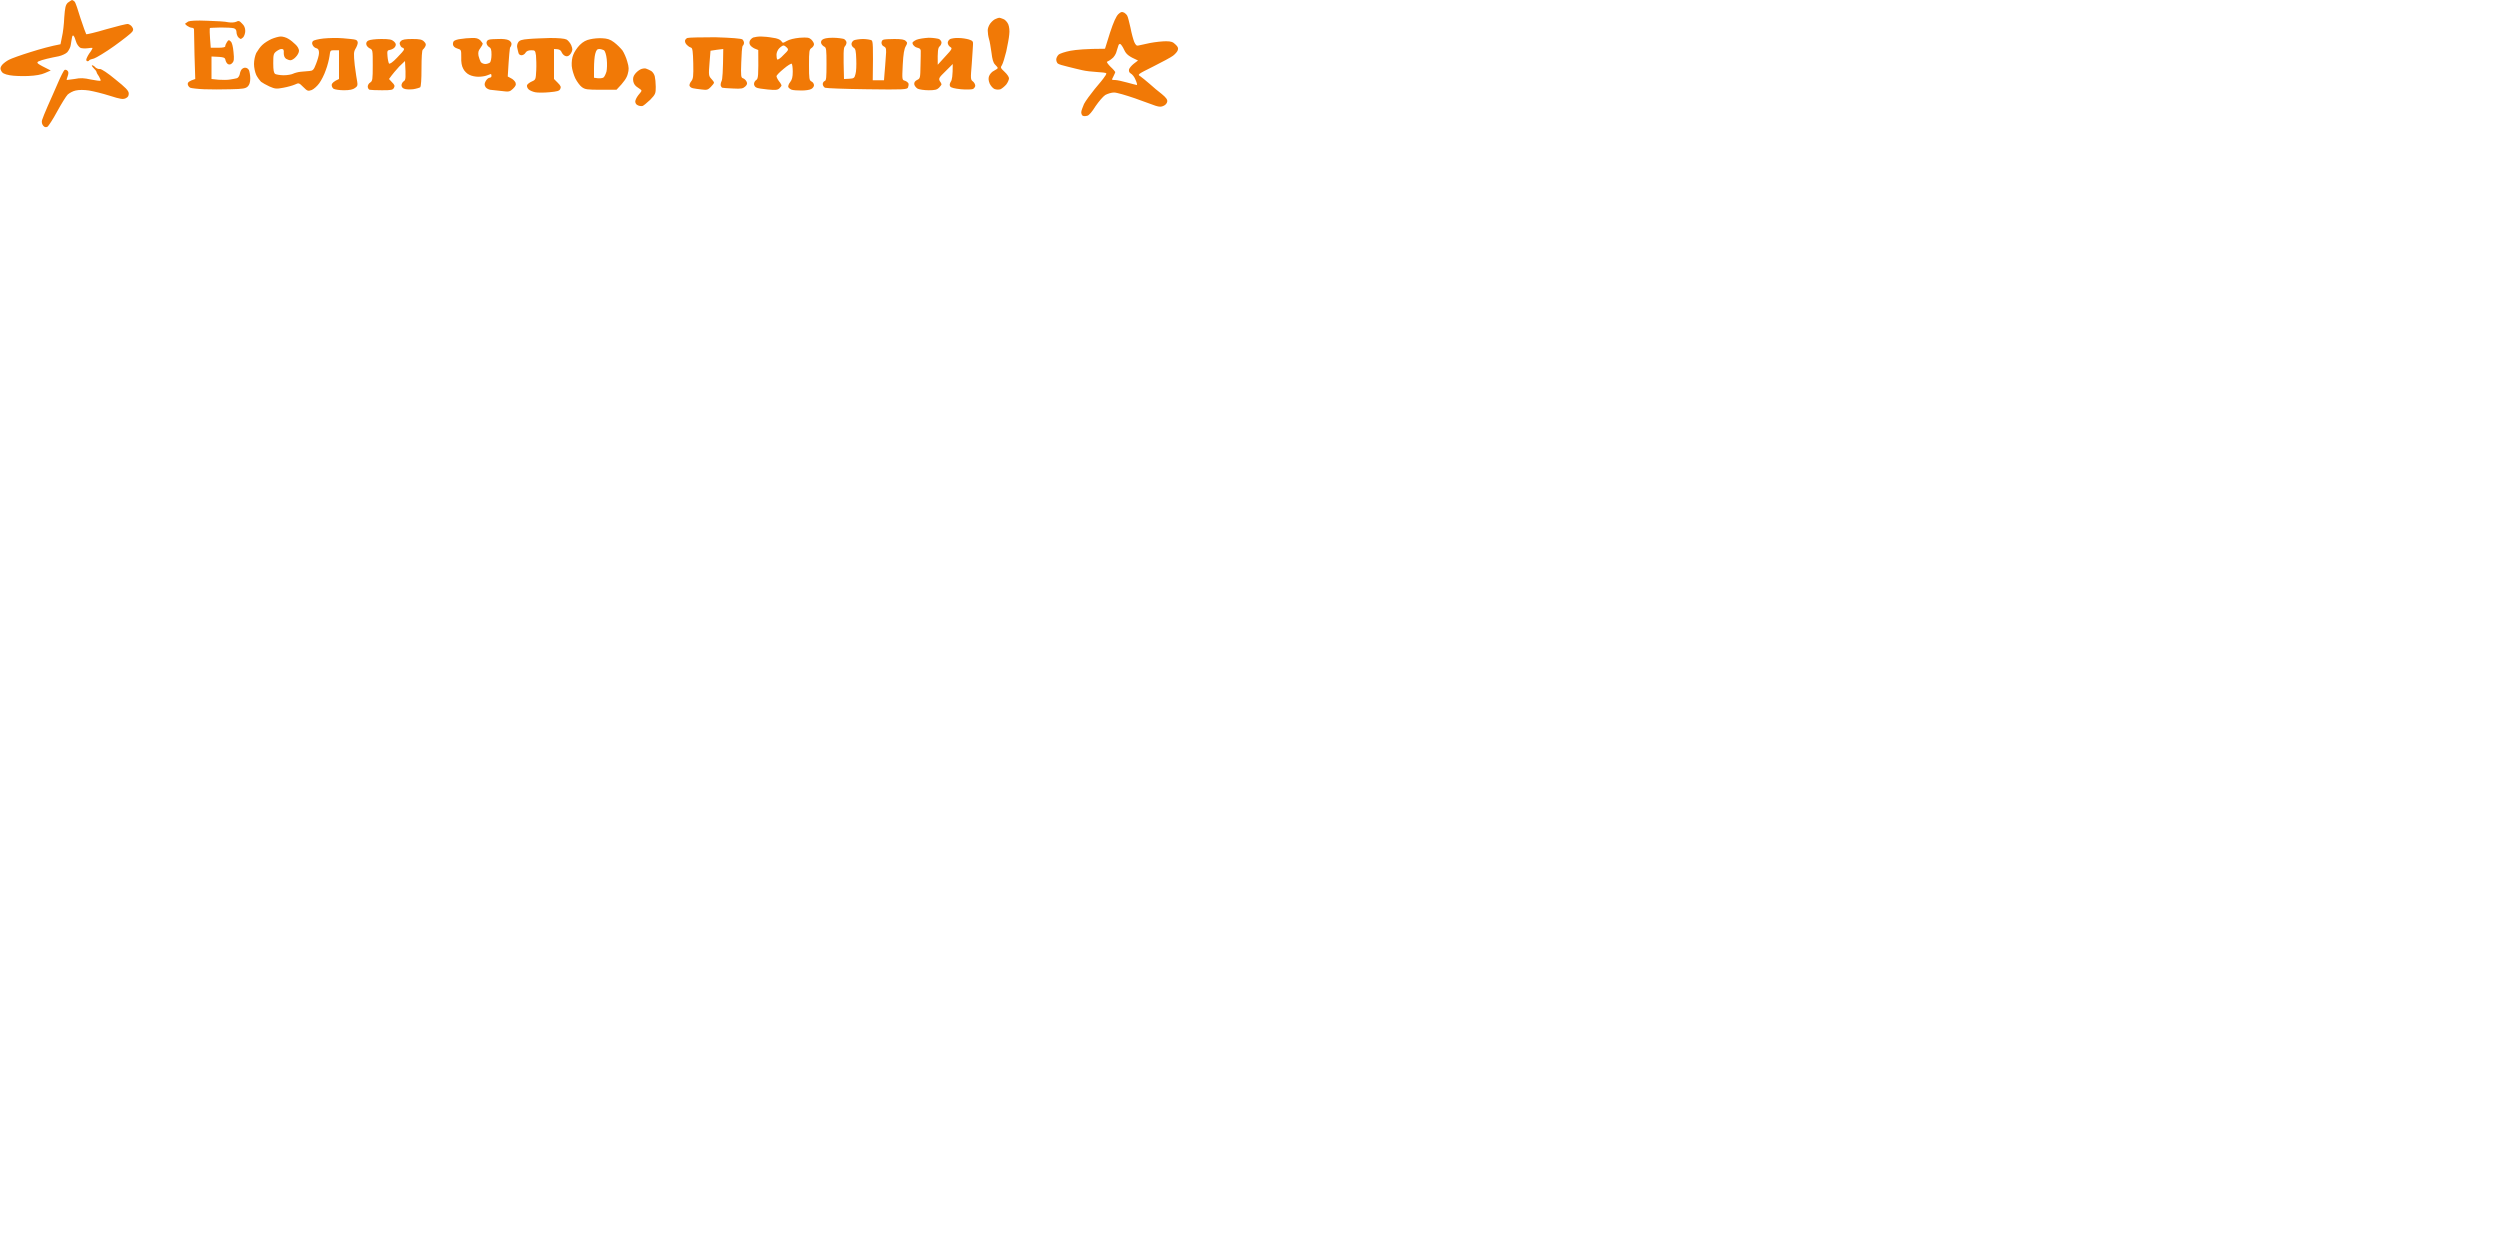
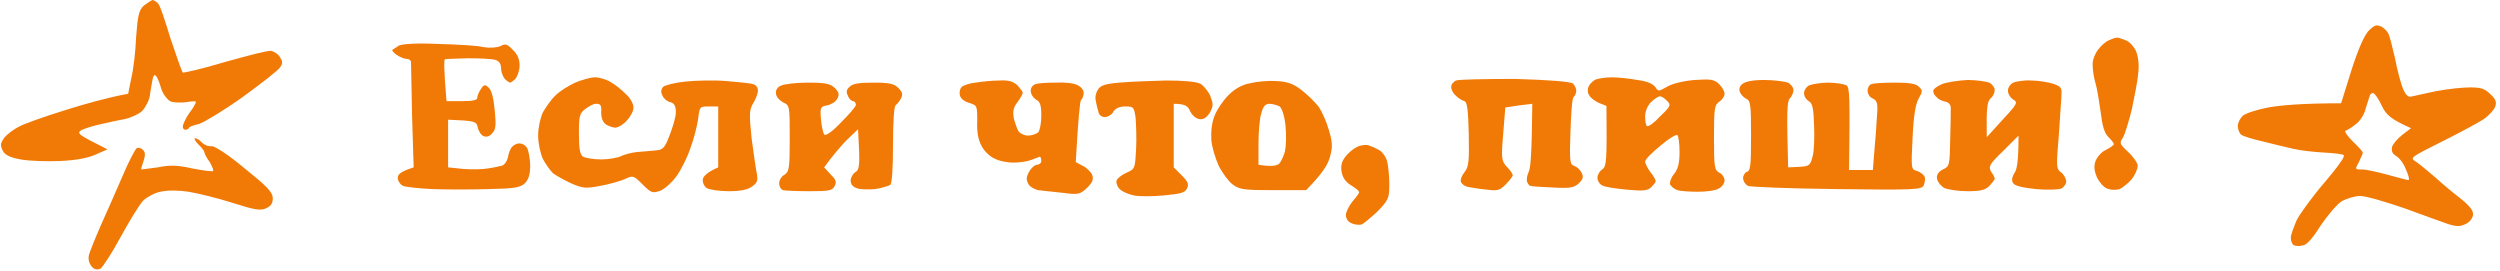
- <svg xmlns="http://www.w3.org/2000/svg" version="1.2" width="1000" height="500">
-   <path fill="#f17906" fill-rule="evenodd" d="M28.8 0c.2 0 .7.3 1 .6.4.3 1.4 3.4 2.4 6.7 1.1 3.3 2.1 6.1 2.3 6.4.1.1 3.7-.7 8-2 4.3-1.2 8.1-2.2 8.7-2.1.5.1 1.3.6 1.6 1.1.6.9.6 1.2.1 2-.4.6-3.6 3.1-7.2 5.7-3.5 2.5-7.2 4.7-8.1 5-.9.2-1.8.5-1.9.7-.1.3-.5.4-.7.4-.3 0-.5-.3-.5-.6s.5-1.5 1.2-2.5c.8-1 1.3-2 1.3-2.2 0-.1-.9-.1-1.9.1-1 .1-2.4.1-3-.2-.6-.4-1.4-1.4-1.7-2.5-.3-1-.7-2.1-1-2.3-.2-.3-.5 0-.6.7-.1.7-.4 2.1-.5 3-.1.9-.8 2.2-1.4 2.9-.6.6-2.1 1.3-3.4 1.6-1.2.2-3.4.7-4.7 1-1.4.3-2.9.8-3.5 1.1-.8.6-.6.8 5 3.6l-2.3 1q-2.2 1-6.7 1.2c-2.5.1-5.8 0-7.4-.3-2.2-.4-3-.9-3.4-1.7-.5-1-.4-1.4.3-2.4.6-.7 1.8-1.6 2.8-2.1.9-.5 4.8-1.9 8.7-3.1 3.8-1.2 8.1-2.4 11.9-3.1l.6-3c.4-1.6.8-5.1.9-7.7.3-4 .5-5 1.4-5.9.7-.5 1.4-1 1.7-1.1zm420.8 5c.5.3 1.1.9 1.3 1.3.3.5.8 2.7 1.3 4.8.4 2.2 1.1 4.7 1.5 5.7.6 1.3 1 1.6 1.7 1.4.5-.1 2.6-.6 4.6-1 2.1-.4 4.9-.7 6.4-.7 2.1 0 2.8.3 3.8 1.3 1 .9 1.2 1.5.9 2.3-.2.6-1 1.5-1.9 2.2-.8.6-4.3 2.5-7.9 4.3-6.2 3.1-6.4 3.2-5.2 3.9.6.4 2.3 1.8 3.7 3 1.4 1.3 3.6 3.1 4.9 4.1 1.7 1.4 2.3 2.2 2.2 3-.1.7-.7 1.4-1.4 1.7-1 .5-1.7.5-3.3 0-1.1-.4-4.8-1.7-8.3-3-3.5-1.2-7.2-2.3-8.3-2.3-1 0-2.6.5-3.5 1-.9.6-2.6 2.6-3.9 4.5-1.3 2.1-2.6 3.7-3.3 3.8-.7.2-1.4.2-1.8 0-.3-.1-.6-.8-.6-1.4 0-.6.6-2.1 1.1-3.3.6-1.2 2.6-3.9 4.3-6 1.8-2.1 3.6-4.3 4-5 .5-.6.7-1.2.6-1.3-.1-.2-1.9-.4-3.8-.5-1.8-.1-4.5-.4-5.7-.7-1.3-.3-3.9-.9-5.8-1.4-1.8-.4-3.8-1-4.1-1.3-.4-.4-.6-1.1-.6-1.6 0-.6.4-1.4.9-1.9s2.7-1.2 4.8-1.6c2.2-.4 6.2-.8 13.8-.8l2-6.4c1.4-4.3 2.5-6.7 3.4-7.5.9-.8 1.3-1 2.1-.6zm-3 15.7c-.3 1-1.1 2.3-1.9 2.8-.7.6-1.6 1.1-1.9 1.2-.2.1.4 1 1.4 2 1.1 1 1.9 2 1.9 2.1 0 .3-.4 1-.8 1.9-.7 1.3-.7 1.3.7 1.3.8 0 3 .5 4.8 1 1.9.5 3.7 1 3.9 1 .3 0 0-1-.5-2.1-.4-1.1-1.3-2.2-1.9-2.5-.6-.4-.8-.8-.7-1.6.1-.5 1-1.6 1.9-2.3l1.7-1.3c-3.8-1.7-4.7-2.5-5.5-4.2-.6-1.3-1.3-2.3-1.6-2.4-.2-.1-.6.1-.7.5-.1.4-.5 1.5-.8 2.5zM399.7 7.1c.2 0 .9.2 1.6.5.7.2 1.6 1.2 2 2.1.4 1 .6 2.6.4 4.1-.1 1.4-.7 4.4-1.2 6.8-.6 2.4-1.3 4.7-1.7 5.4-.7 1-.6 1.2 1 2.7 1 .9 1.8 2.1 1.8 2.6 0 .6-.5 1.7-1.1 2.5-.7.8-1.7 1.6-2.3 1.9-.7.2-1.6.2-2.4-.1-.7-.3-1.5-1.3-1.9-2.1-.5-1.2-.6-2.1-.3-3 .3-.8 1.1-1.8 2-2.2.8-.4 1.5-.9 1.5-1.1 0-.2-.5-.8-1.1-1.4-.7-.7-1.1-2.1-1.4-4.7-.3-2.1-.7-4.6-1-5.5-.3-1-.5-2.4-.5-3.3-.1-.8.4-2.1 1-2.9.6-.8 1.5-1.6 2.1-1.8.6-.3 1.3-.5 1.5-.5zM82.8 8.3c3.6.1 7.4.3 8.5.6 1.2.2 2.5.1 3.2-.2.9-.5 1.3-.4 2.3.7.9.8 1.3 1.8 1.3 3 0 .9-.4 2-.8 2.5-.4.4-.9.7-1 .7-.1 0-.6-.3-1-.7-.4-.5-.7-1.4-.7-2 0-.9-.4-1.4-1.1-1.6-.7-.2-3-.3-5.2-.3-2.3.1-4.2.1-4.3.2-.2.1-.2 1.9.3 7.9h2.9c2 0 2.9-.2 2.9-.6 0-.4.3-1.1.7-1.7.6-.9.8-.9 1.5-.2.5.4.9 2 1.1 4.2.3 2.9.2 3.7-.5 4.4-.5.6-1.1.7-1.6.5-.5-.2-.9-.9-1.1-1.6-.2-1.2-.5-1.3-5.6-1.5v9l2.9.3c1.5.1 3.6.1 4.6-.1.9-.1 2.1-.4 2.6-.5.5-.1 1-.8 1.2-1.6.1-.8.5-1.7.8-2 .4-.4 1-.7 1.5-.6.5 0 1.1.4 1.4 1 .2.5.5 2 .5 3.2 0 1.6-.3 2.6-1 3.3-.9.8-1.8 1-6.9 1.1-3.2.1-8 .1-10.5 0s-5.1-.4-5.6-.6c-.6-.3-1-1-1-1.5 0-.7.5-1.2 3-2l-.3-9.7c-.1-5.2-.2-9.9-.2-10.2 0-.3-.4-.6-.9-.6s-1.3-.4-1.9-.8c-.5-.4-.9-.8-.7-.9.1-.1.7-.4 1.2-.8.7-.3 3.2-.5 7.5-.3zm29.5 6.3c.9 0 2.2.4 3 .9.9.5 2.1 1.5 2.9 2.3.8.7 1.4 1.8 1.4 2.5s-.6 1.8-1.3 2.5c-.6.7-1.6 1.3-2.1 1.3s-1.3-.3-1.8-.6q-.9-.7-.9-2.3c.1-1.2-.1-1.6-.8-1.6-.5-.1-1.4.4-2.1.9-1.2.9-1.3 1.3-1.3 4.8 0 2.8.2 3.9.8 4.3.4.2 1.9.5 3.4.5 1.4 0 3.1-.3 3.7-.6.6-.3 2-.7 3.1-.8 1.1-.1 2.7-.2 3.5-.3 1.3-.1 1.7-.4 2.6-2.8.6-1.5 1.2-3.5 1.2-4.4 0-1.2-.3-1.7-1-1.9-.6-.1-1.3-.7-1.5-1.2-.4-.7-.3-1.2.1-1.7.3-.3 2.2-.8 4.2-1 1.9-.2 5.4-.3 7.7-.1 2.3.2 4.6.4 5.1.6.5.1.9.6.9 1.2 0 .5-.4 1.6-.9 2.4-.7 1.2-.8 1.9-.3 6.6.4 2.9.8 5.9 1 6.7.2 1.3.1 1.7-.9 2.4-.8.6-2.1.9-4.4.9-1.8 0-3.7-.3-4.2-.6-.5-.4-.8-1.1-.7-1.7.1-.5.8-1.3 2.9-2.2V20.1h-1.8c-1.7 0-1.7 0-2 2.4-.2 1.3-.8 3.8-1.5 5.6-.6 1.8-1.8 4.1-2.6 5.2-.8 1.1-2.1 2.3-3 2.7-1.5.5-1.7.5-3.4-1.2s-1.8-1.7-3.3-1c-.9.4-3 1-4.7 1.3-2.7.5-3.2.5-5.5-.5-1.3-.6-2.9-1.5-3.4-1.9-.5-.5-1.4-1.7-1.9-2.7-.5-1.1-.9-3-.9-4.4 0-1.5.4-3.3.9-4.4.6-1 1.6-2.5 2.4-3.2.8-.8 2.4-1.8 3.7-2.4 1.2-.5 2.9-1 3.7-1zm173.8.3c6.5.2 10.5.5 10.9.9.3.3.6.9.6 1.3s-.2 1-.5 1.2c-.3.3-.5 3.3-.6 6.7-.2 5.4-.1 6.1.7 6.3.5.2 1.1.7 1.4 1.3.4.8.3 1.2-.5 2-.9.8-1.5 1-4.9.8-2.1-.1-4-.2-4.2-.3-.3 0-.5-.4-.7-.8-.1-.4 0-1.2.3-1.8.4-.7.6-3.7.7-12.9l-2.5.3c-1.3.2-2.5.4-2.6.4 0 0-.2 2.3-.4 5-.4 4.7-.3 5.1.7 6.2.6.6 1.1 1.3 1.1 1.6 0 .2-.6 1-1.3 1.7-1.1 1.1-1.5 1.3-3.6 1-1.3-.1-2.9-.4-3.5-.5-.6-.1-1.2-.5-1.4-1-.1-.4.2-1.2.7-1.8.8-1 .9-2 .8-7.2-.1-4.6-.3-6-.8-6.2-.4-.1-1.1-.5-1.6-1-.5-.4-.9-1.1-.9-1.6-.1-.4.3-1 .9-1.3.5-.2 5.4-.3 11.2-.3zm18.2-.3c1.1 0 3.3.2 4.8.5 1.8.2 2.9.7 3.4 1.3.6.9.6.9 2.2 0 1-.6 3-1.1 5.2-1.3 3.1-.2 3.7-.1 4.6.7.6.6 1.1 1.4 1.1 1.9s-.5 1.2-1 1.5c-.9.6-1 1.2-1 6.8s.1 6.1 1 6.6c.5.2 1 .9 1 1.5 0 .5-.5 1.2-1.1 1.5-.7.4-2.4.6-3.9.6s-3.3-.1-3.9-.3c-.6-.2-1.2-.7-1.4-1.1-.1-.4.2-1.3.8-2 .7-.9 1-2 1-4.1 0-1.6-.2-3-.4-3.2-.2-.2-1.7.7-3.2 2-1.6 1.3-2.9 2.6-2.9 3 0 .3.4 1.2 1 2 .6.7 1 1.5 1 1.7 0 .2-.4.7-.9 1.2-.7.6-1.5.7-4.6.4-2.1-.2-4.2-.5-4.6-.8-.5-.2-.9-.9-.9-1.4 0-.6.4-1.3.9-1.6.8-.6.9-1.4.8-12l-1.5-.6c-.8-.4-1.6-1-1.8-1.5-.3-.4-.3-1.2 0-1.7.2-.4.8-1 1.3-1.2.6-.2 1.9-.4 3-.4zm6.3 7.3c0 .8.1 1.6.3 1.9.3.2 1.4-.6 2.5-1.8 2.1-2 2.1-2.2 1.3-3-.5-.5-1.1-.9-1.4-.8-.2 0-1 .5-1.6 1.1-.6.6-1.1 1.7-1.1 2.6zm-121.9-6.7c1.8-.1 2.6.2 3.4.9.5.6 1 1.2 1 1.4 0 .2-.4 1-1 1.8-.8 1-.9 1.7-.7 3 .2.8.6 2 .9 2.5.3.4 1.1.8 1.8.8s1.5-.3 1.9-.6c.3-.3.6-1.7.6-3.1 0-2-.2-2.7-1-3.1-.6-.4-1-1.1-1-1.7 0-.5.4-1.1.9-1.2.4-.2 2.2-.3 3.8-.3 1.7-.1 3.5.1 4.2.5.6.3 1.1.9 1.1 1.4 0 .5-.2 1.1-.5 1.4-.2.2-.5 3-1 11.7l1.3.7c.7.3 1.5 1.1 1.8 1.7.3.9.1 1.4-1 2.5-1.3 1.2-1.6 1.3-4.6.9-1.8-.2-3.9-.4-4.6-.5-.8-.2-1.7-.7-1.9-1.3-.4-.7-.3-1.3.2-2.2.4-.7 1.1-1.3 1.5-1.3.4 0 .8-.3.8-.7 0-.4-.1-.8-.3-.8-.1 0-.8.3-1.6.6s-2.3.5-3.4.5-2.7-.3-3.6-.8c-.9-.4-2-1.5-2.4-2.4-.6-1-.9-2.7-.8-4.6 0-3 0-3-1.6-3.5-1-.3-1.6-.9-1.7-1.5-.1-.6.1-1.3.4-1.5.3-.3 1.5-.7 2.6-.8 1.2-.2 3.2-.4 4.5-.4zm31.4 0c3.3 0 5.7.2 6.5.6.6.3 1.5 1.4 1.9 2.3.6 1.6.6 1.9-.1 3.2-.6.9-1.2 1.3-1.9 1.2-.7-.1-1.4-.7-1.8-1.5-.4-1-1-1.4-3.1-1.4v12l1.5 1.5c1.2 1.2 1.4 1.7 1 2.5-.4.8-1.2 1-4.4 1.3-2.1.2-4.7.2-5.6 0-1-.2-2.2-.7-2.7-1.2s-.7-1.2-.6-1.6c.1-.4 1-1.1 1.9-1.5 1.6-.7 1.6-.8 1.8-4.5.1-2 0-4.7-.1-5.9-.3-2-.4-2.1-1.9-2.1q-1.7 0-2.3 1c-.3.6-1.1 1-1.6 1-.6 0-1.1-.4-1.2-.9-.1-.5-.4-1.4-.5-2.1-.2-.7 0-1.6.4-2.2.5-.8 1.5-1.1 4.1-1.3 1.9-.2 5.8-.3 8.7-.4zm20.8.1c2 .1 3.1.4 4.7 1.6 1.2.9 2.7 2.4 3.4 3.3.6.9 1.5 2.9 1.9 4.4.7 2.3.7 3.2.2 5-.4 1.5-1.3 3-4.5 6.3h-6.2c-5.5 0-6.4-.1-7.7-1.1-.7-.5-1.9-2.1-2.6-3.5-.6-1.3-1.3-3.5-1.4-4.9-.1-1.6.1-3.3.6-4.5.4-1.1 1.6-2.9 2.6-3.9 1.3-1.3 2.6-2 4.2-2.3 1.2-.3 3.4-.5 4.8-.4zm-3.3 12v3.8c2.3.4 3.3.2 3.8-.1.4-.3.9-1.4 1.2-2.4.2-.9.3-3.1.1-4.9-.2-1.9-.7-3.3-1.1-3.6-.4-.2-1.3-.5-1.9-.5-.8 0-1.2.4-1.6 1.9-.3 1-.5 3.6-.5 5.8zm95.5-12.2c1.9 0 3.9.3 4.5.5.5.3 1 .9 1 1.4 0 .5-.3 1.2-.7 1.6-.5.6-.6 2.4-.3 13l2.1-.1c1.9-.1 2.1-.3 2.5-1.9.3-.9.4-3.6.3-5.9-.1-3.3-.3-4.2-1-4.6-.5-.3-.9-.9-.9-1.5 0-.5.4-1.2 1-1.5.5-.2 2.2-.5 3.6-.5s3 .3 3.4.5c.6.4.7 1.8.5 16h4.5l.2-2.6c.1-1.4.4-4.4.5-6.5.3-3.5.2-3.9-.7-4.4-.6-.2-1-.9-1-1.5 0-.5.3-1.1.7-1.2.4-.2 2.5-.3 4.5-.3 2.7 0 4 .2 4.5.8.7.6.7.9 0 2.1-.6 1-1 3.1-1.2 7.4-.3 6-.3 6.1.9 6.4.6.2 1.2.7 1.4 1.1.1.4 0 1.1-.2 1.6-.4.8-1.6.9-16.4.7-8.8-.1-16.3-.4-16.8-.6-.5-.3-.9-.9-.9-1.5 0-.5.4-1.1.8-1.2.6-.2.7-1.4.7-6.8 0-5.7-.1-6.5-.8-6.9-.5-.2-1.1-.8-1.3-1.3-.2-.5-.1-1.1.4-1.5.6-.5 1.9-.8 4.2-.8zm38.4 0c1.7 0 3.5.3 4.1.5.5.3 1 .9 1 1.4 0 .5-.3 1.2-.8 1.6-.6.6-.8 1.7-.7 7.3l3-3.3c2.8-3 2.9-3.3 2-3.8-.6-.4-1-1.1-1-1.7 0-.5.4-1.2 1-1.5.5-.2 2-.5 3.4-.4 1.3 0 3.1.3 4.1.6 1.5.5 1.7.8 1.6 2.1 0 .8-.3 4.3-.5 7.7-.5 5.9-.5 6.3.5 7 .5.4.9 1.2.9 1.7 0 .4-.4 1-.9 1.3-.5.2-2.6.3-4.8.1q-3.9-.4-4.3-1.1-.5-.7.2-1.9c.5-.6.8-2.3.8-7.1l-2.9 2.9c-2.6 2.5-2.8 2.9-2.3 3.9.4.5.7 1.1.7 1.3 0 .3-.5.8-1 1.4-.8.8-1.7 1-4.1 1-1.8 0-3.7-.3-4.4-.6-.7-.4-1.3-1.2-1.4-1.8-.1-.7.3-1.3 1.1-1.7 1.3-.6 1.3-.8 1.4-5.7.1-2.9.1-5.6.1-6 0-.5-.4-1-1-1.1-.5-.1-1.3-.4-1.6-.8-.4-.3-.7-.8-.7-1.2-.1-.3.7-.9 1.6-1.3 1-.4 3.1-.7 4.9-.8zm-219 .5c3.4 0 4.2.2 5.1 1 .8.8.9 1.2.5 2-.3.6-1.1 1.1-1.9 1.3-1.3.2-1.4.4-1.2 2.6.1 1.3.4 2.6.6 2.9.3.3 1.5-.5 3.2-2.3 1.5-1.5 2.8-3 2.8-3.3 0-.4-.3-.7-.5-.7-.3 0-.8-.4-1-1-.4-.7-.3-1.2.3-1.7.5-.6 1.8-.8 4.5-.8 3 0 3.9.2 4.7 1 .8.8.9 1.2.5 2-.3.6-.8 1.1-1 1.3-.3.1-.5 3.1-.5 7.4 0 4.6-.2 7.2-.5 7.6-.3.2-1.6.6-2.9.8-1.3.1-2.9.1-3.5-.2-.7-.2-1.1-.8-1.1-1.4 0-.5.4-1.3.9-1.6.8-.5.9-1.2.5-8.1l-2.3 2.2c-1.2 1.3-2.6 2.9-4.1 5l1.2 1.3c1 1 1.2 1.4.8 2.2-.5.9-1 1-4.8 1-2.3 0-4.6-.1-5-.2-.4-.2-.7-.7-.7-1.3 0-.5.4-1.3 1-1.6.9-.6 1-1.2 1-6.9 0-6.2 0-6.2-1.3-6.8-.7-.4-1.3-1.1-1.3-1.7-.1-.5.3-1.2.9-1.4.5-.3 2.8-.6 5.1-.6zM36.8 26.1c.3 0 .9.3 1.3.8.4.4 1.2.8 1.9.7.6 0 3.1 1.6 6.2 4.2 4 3.2 5.2 4.4 5.3 5.5 0 1-.2 1.5-1.2 2-1.1.5-2 .4-6.4-1-2.8-.9-6.5-1.8-8.3-2.1-2-.3-4-.3-5.3 0-1.1.2-2.5 1-3.2 1.6-.7.7-2.6 3.8-4.3 6.9-1.6 3-3.4 5.7-3.8 6-.7.3-1.2.2-1.7-.4-.5-.6-.7-1.4-.5-2.2.2-.7 1.2-3.2 2.3-5.7 1.1-2.5 3-6.7 4.1-9.3 1.1-2.6 2.3-4.9 2.6-5.1.3-.2.8-.1 1.2.3.4.4.5.9.1 2.1-.3.8-.5 1.5-.4 1.6.1 0 1.5-.2 3.1-.4 2.4-.5 3.8-.4 6.5.2 2 .4 3.7.6 3.9.5.2-.1-.1-.8-.6-1.7-.6-.8-1-1.6-1-1.8 0-.3-.5-.9-1.2-1.6-.6-.6-.8-1.1-.6-1.1zm221.5 1.3c.6.2 1.5.6 2.2 1 .6.4 1.2 1.3 1.4 2.1.2.8.4 2.7.4 4.2 0 2.7-.1 3-2.2 5.2-1.3 1.2-2.7 2.4-3.1 2.5-.5.1-1.4 0-1.9-.3-.6-.2-1-.9-1-1.5 0-.5.5-1.6 1.2-2.5.7-.8 1.3-1.6 1.3-1.8 0-.3-.7-.8-1.5-1.3q-1.5-.9-1.8-2.5c-.2-1.2 0-2 .7-2.9.5-.7 1.5-1.5 2.1-1.8.7-.4 1.7-.5 2.2-.4z" />
+ <svg xmlns="http://www.w3.org/2000/svg" version="1.2" width="472" height="51">
+   <path fill-rule="evenodd" d="M28.8 0c.2 0 .7.3 1 .6.4.3 1.4 3.4 2.4 6.7 1.1 3.3 2.1 6.1 2.3 6.4.1.1 3.7-.7 8-2 4.3-1.2 8.1-2.2 8.7-2.1.5.1 1.3.6 1.6 1.1.6.9.6 1.2.1 2-.4.6-3.6 3.1-7.2 5.7-3.5 2.5-7.2 4.7-8.1 5-.9.2-1.8.5-1.9.7-.1.3-.5.4-.7.4-.3 0-.5-.3-.5-.6s.5-1.5 1.2-2.5c.8-1 1.3-2 1.3-2.2 0-.1-.9-.1-1.9.1-1 .1-2.4.1-3-.2-.6-.4-1.4-1.4-1.7-2.5-.3-1-.7-2.1-1-2.3-.2-.3-.5 0-.6.7-.1.7-.4 2.1-.5 3-.1.9-.8 2.2-1.4 2.9-.6.6-2.1 1.3-3.4 1.6-1.2.2-3.4.7-4.7 1-1.4.3-2.9.8-3.5 1.1-.8.6-.6.8 5 3.6l-2.3 1q-2.2 1-6.7 1.2c-2.5.1-5.8 0-7.4-.3-2.2-.4-3-.9-3.4-1.7-.5-1-.4-1.4.3-2.4.6-.7 1.8-1.6 2.8-2.1.9-.5 4.8-1.9 8.7-3.1 3.8-1.2 8.1-2.4 11.9-3.1l.6-3c.4-1.6.8-5.1.9-7.7.3-4 .5-5 1.4-5.9.7-.5 1.4-1 1.7-1.1zm420.8 5c.5.3 1.1.9 1.3 1.3.3.5.8 2.7 1.3 4.8.4 2.2 1.1 4.7 1.5 5.7.6 1.3 1 1.6 1.7 1.4.5-.1 2.6-.6 4.6-1 2.1-.4 4.9-.7 6.4-.7 2.1 0 2.8.3 3.8 1.3 1 .9 1.2 1.5.9 2.3-.2.6-1 1.5-1.9 2.2-.8.6-4.3 2.5-7.9 4.3-6.2 3.1-6.4 3.2-5.2 3.9.6.4 2.3 1.8 3.7 3 1.4 1.3 3.6 3.1 4.9 4.1 1.7 1.4 2.3 2.2 2.2 3-.1.7-.7 1.4-1.4 1.7-1 .5-1.7.5-3.3 0-1.1-.4-4.8-1.7-8.3-3-3.5-1.2-7.2-2.3-8.3-2.3-1 0-2.6.5-3.5 1-.9.6-2.6 2.6-3.9 4.5-1.3 2.1-2.6 3.7-3.3 3.8-.7.2-1.4.2-1.8 0-.3-.1-.6-.8-.6-1.4 0-.6.6-2.1 1.1-3.3.6-1.2 2.6-3.9 4.3-6 1.8-2.1 3.6-4.3 4-5 .5-.6.7-1.2.6-1.3-.1-.2-1.9-.4-3.8-.5-1.8-.1-4.5-.4-5.7-.7-1.3-.3-3.9-.9-5.8-1.4-1.8-.4-3.8-1-4.1-1.3-.4-.4-.6-1.1-.6-1.6 0-.6.4-1.4.9-1.9s2.7-1.2 4.8-1.6c2.2-.4 6.2-.8 13.8-.8l2-6.4c1.4-4.3 2.5-6.7 3.4-7.5.9-.8 1.3-1 2.1-.6zm-3 15.7c-.3 1-1.1 2.3-1.9 2.8-.7.6-1.6 1.1-1.9 1.2-.2.1.4 1 1.4 2 1.1 1 1.9 2 1.9 2.1 0 .3-.4 1-.8 1.9-.7 1.3-.7 1.3.7 1.3.8 0 3 .5 4.8 1 1.9.5 3.7 1 3.9 1 .3 0 0-1-.5-2.1-.4-1.1-1.3-2.2-1.9-2.5-.6-.4-.8-.8-.7-1.6.1-.5 1-1.6 1.9-2.3l1.7-1.3c-3.8-1.7-4.7-2.5-5.5-4.2-.6-1.3-1.3-2.3-1.6-2.4-.2-.1-.6.1-.7.5-.1.4-.5 1.5-.8 2.5zM399.7 7.1c.2 0 .9.2 1.6.5.7.2 1.6 1.2 2 2.1.4 1 .6 2.6.4 4.1-.1 1.4-.7 4.4-1.2 6.8-.6 2.4-1.3 4.7-1.7 5.4-.7 1-.6 1.2 1 2.7 1 .9 1.8 2.1 1.8 2.6 0 .6-.5 1.7-1.1 2.5-.7.8-1.7 1.6-2.3 1.9-.7.2-1.6.2-2.4-.1-.7-.3-1.5-1.3-1.9-2.1-.5-1.2-.6-2.1-.3-3 .3-.8 1.1-1.8 2-2.2.8-.4 1.5-.9 1.5-1.1 0-.2-.5-.8-1.1-1.4-.7-.7-1.1-2.1-1.4-4.7-.3-2.1-.7-4.6-1-5.5-.3-1-.5-2.4-.5-3.3-.1-.8.4-2.1 1-2.9.6-.8 1.5-1.6 2.1-1.8.6-.3 1.3-.5 1.5-.5zM82.8 8.3c3.6.1 7.4.3 8.5.6 1.2.2 2.5.1 3.2-.2.9-.5 1.3-.4 2.3.7.9.8 1.3 1.8 1.3 3 0 .9-.4 2-.8 2.5-.4.4-.9.7-1 .7-.1 0-.6-.3-1-.7-.4-.5-.7-1.4-.7-2 0-.9-.4-1.4-1.1-1.6-.7-.2-3-.3-5.2-.3-2.3.1-4.2.1-4.3.2-.2.1-.2 1.9.3 7.9h2.9c2 0 2.9-.2 2.9-.6 0-.4.3-1.1.7-1.7.6-.9.8-.9 1.5-.2.5.4.9 2 1.1 4.2.3 2.9.2 3.7-.5 4.4-.5.6-1.1.7-1.6.5-.5-.2-.9-.9-1.1-1.6-.2-1.2-.5-1.3-5.6-1.5v9l2.9.3c1.5.1 3.6.1 4.6-.1.9-.1 2.1-.4 2.6-.5.5-.1 1-.8 1.2-1.6.1-.8.5-1.7.8-2 .4-.4 1-.7 1.5-.6.5 0 1.1.4 1.4 1 .2.5.5 2 .5 3.2 0 1.6-.3 2.6-1 3.3-.9.8-1.8 1-6.9 1.1-3.2.1-8 .1-10.5 0s-5.1-.4-5.6-.6c-.6-.3-1-1-1-1.5 0-.7.5-1.2 3-2l-.3-9.7c-.1-5.2-.2-9.9-.2-10.2 0-.3-.4-.6-.9-.6s-1.3-.4-1.9-.8c-.5-.4-.9-.8-.7-.9.1-.1.7-.4 1.2-.8.7-.3 3.2-.5 7.5-.3zm29.5 6.3c.9 0 2.2.4 3 .9.9.5 2.1 1.5 2.9 2.3.8.7 1.4 1.8 1.4 2.5s-.6 1.8-1.3 2.5c-.6.7-1.6 1.3-2.1 1.3s-1.3-.3-1.8-.6q-.9-.7-.9-2.3c.1-1.2-.1-1.6-.8-1.6-.5-.1-1.4.4-2.1.9-1.2.9-1.3 1.3-1.3 4.8 0 2.8.2 3.9.8 4.3.4.2 1.9.5 3.4.5 1.4 0 3.1-.3 3.7-.6.6-.3 2-.7 3.1-.8 1.1-.1 2.7-.2 3.5-.3 1.3-.1 1.7-.4 2.6-2.8.6-1.5 1.2-3.5 1.2-4.4 0-1.2-.3-1.7-1-1.9-.6-.1-1.3-.7-1.5-1.2-.4-.7-.3-1.2.1-1.7.3-.3 2.2-.8 4.2-1 1.9-.2 5.4-.3 7.7-.1 2.3.2 4.6.4 5.1.6.5.1.9.6.9 1.2 0 .5-.4 1.6-.9 2.4-.7 1.2-.8 1.9-.3 6.6.4 2.9.8 5.9 1 6.7.2 1.3.1 1.7-.9 2.4-.8.6-2.1.9-4.4.9-1.8 0-3.7-.3-4.2-.6-.5-.4-.8-1.1-.7-1.7.1-.5.8-1.3 2.9-2.2V20.1h-1.8c-1.7 0-1.7 0-2 2.4-.2 1.3-.8 3.8-1.5 5.6-.6 1.8-1.8 4.1-2.6 5.2-.8 1.1-2.1 2.3-3 2.7-1.5.5-1.7.5-3.4-1.2s-1.8-1.7-3.3-1c-.9.4-3 1-4.7 1.3-2.7.5-3.2.5-5.5-.5-1.3-.6-2.9-1.5-3.4-1.9-.5-.5-1.4-1.7-1.9-2.7-.5-1.1-.9-3-.9-4.4 0-1.5.4-3.3.9-4.4.6-1 1.6-2.5 2.4-3.2.8-.8 2.4-1.8 3.7-2.4 1.2-.5 2.9-1 3.7-1zm173.8.3c6.5.2 10.5.5 10.9.9.3.3.6.9.6 1.3s-.2 1-.5 1.2c-.3.3-.5 3.3-.6 6.7-.2 5.4-.1 6.1.7 6.3.5.2 1.1.7 1.4 1.3.4.8.3 1.2-.5 2-.9.8-1.5 1-4.9.8-2.1-.1-4-.2-4.2-.3-.3 0-.5-.4-.7-.8-.1-.4 0-1.2.3-1.8.4-.7.6-3.7.7-12.9l-2.5.3c-1.3.2-2.5.4-2.6.4 0 0-.2 2.3-.4 5-.4 4.7-.3 5.1.7 6.2.6.6 1.1 1.3 1.1 1.6 0 .2-.6 1-1.3 1.7-1.1 1.1-1.5 1.3-3.6 1-1.3-.1-2.9-.4-3.5-.5-.6-.1-1.2-.5-1.4-1-.1-.4.2-1.2.7-1.8.8-1 .9-2 .8-7.2-.1-4.6-.3-6-.8-6.2-.4-.1-1.1-.5-1.6-1-.5-.4-.9-1.1-.9-1.6-.1-.4.3-1 .9-1.3.5-.2 5.4-.3 11.2-.3zm18.2-.3c1.1 0 3.3.2 4.8.5 1.8.2 2.9.7 3.4 1.3.6.9.6.9 2.2 0 1-.6 3-1.1 5.2-1.3 3.1-.2 3.7-.1 4.6.7.6.6 1.1 1.4 1.1 1.9s-.5 1.2-1 1.5c-.9.6-1 1.2-1 6.8s.1 6.1 1 6.6c.5.2 1 .9 1 1.5 0 .5-.5 1.2-1.1 1.5-.7.4-2.4.6-3.9.6s-3.3-.1-3.9-.3c-.6-.2-1.2-.7-1.4-1.1-.1-.4.2-1.3.8-2 .7-.9 1-2 1-4.1 0-1.6-.2-3-.4-3.2-.2-.2-1.7.7-3.2 2-1.6 1.3-2.9 2.6-2.9 3 0 .3.4 1.2 1 2 .6.7 1 1.5 1 1.7 0 .2-.4.7-.9 1.2-.7.6-1.5.7-4.6.4-2.1-.2-4.2-.5-4.6-.8-.5-.2-.9-.9-.9-1.4 0-.6.4-1.3.9-1.6.8-.6.9-1.4.8-12l-1.5-.6c-.8-.4-1.6-1-1.8-1.5-.3-.4-.3-1.2 0-1.7.2-.4.8-1 1.3-1.2.6-.2 1.9-.4 3-.4zm6.3 7.3c0 .8.1 1.6.3 1.9.3.2 1.4-.6 2.5-1.8 2.1-2 2.1-2.2 1.3-3-.5-.5-1.1-.9-1.4-.8-.2 0-1 .5-1.6 1.1-.6.6-1.1 1.7-1.1 2.6zm-121.9-6.7c1.8-.1 2.6.2 3.4.9.5.6 1 1.2 1 1.4 0 .2-.4 1-1 1.8-.8 1-.9 1.7-.7 3 .2.8.6 2 .9 2.5.3.4 1.1.8 1.8.8s1.5-.3 1.9-.6c.3-.3.6-1.7.6-3.1 0-2-.2-2.7-1-3.1-.6-.4-1-1.1-1-1.7 0-.5.4-1.1.9-1.2.4-.2 2.2-.3 3.8-.3 1.7-.1 3.5.1 4.2.5.6.3 1.1.9 1.1 1.4 0 .5-.2 1.1-.5 1.4-.2.2-.5 3-1 11.7l1.3.7c.7.3 1.5 1.1 1.8 1.7.3.9.1 1.4-1 2.5-1.3 1.2-1.6 1.3-4.6.9-1.8-.2-3.9-.4-4.6-.5-.8-.2-1.7-.7-1.9-1.3-.4-.7-.3-1.3.2-2.2.4-.7 1.1-1.3 1.5-1.3.4 0 .8-.3.8-.7 0-.4-.1-.8-.3-.8-.1 0-.8.3-1.6.6s-2.3.5-3.4.5-2.7-.3-3.6-.8c-.9-.4-2-1.5-2.4-2.4-.6-1-.9-2.7-.8-4.6 0-3 0-3-1.6-3.5-1-.3-1.6-.9-1.7-1.5-.1-.6.1-1.3.4-1.5.3-.3 1.5-.7 2.6-.8 1.2-.2 3.2-.4 4.5-.4zm31.4 0c3.3 0 5.7.2 6.5.6.6.3 1.5 1.4 1.9 2.3.6 1.6.6 1.9-.1 3.2-.6.9-1.2 1.3-1.9 1.2-.7-.1-1.4-.7-1.8-1.5-.4-1-1-1.4-3.1-1.4v12l1.5 1.5c1.2 1.2 1.4 1.7 1 2.5-.4.8-1.2 1-4.4 1.3-2.1.2-4.7.2-5.6 0-1-.2-2.2-.7-2.7-1.2s-.7-1.2-.6-1.6c.1-.4 1-1.1 1.9-1.5 1.6-.7 1.6-.8 1.8-4.5.1-2 0-4.7-.1-5.9-.3-2-.4-2.1-1.9-2.1q-1.7 0-2.3 1c-.3.6-1.1 1-1.6 1-.6 0-1.1-.4-1.2-.9-.1-.5-.4-1.4-.5-2.1-.2-.7 0-1.6.4-2.2.5-.8 1.5-1.1 4.1-1.3 1.9-.2 5.8-.3 8.7-.4zm20.8.1c2 .1 3.1.4 4.7 1.6 1.2.9 2.7 2.4 3.4 3.3.6.9 1.5 2.9 1.9 4.4.7 2.3.7 3.2.2 5-.4 1.5-1.3 3-4.5 6.3h-6.2c-5.5 0-6.4-.1-7.7-1.1-.7-.5-1.9-2.1-2.6-3.5-.6-1.3-1.3-3.5-1.4-4.9-.1-1.6.1-3.3.6-4.5.4-1.1 1.6-2.9 2.6-3.9 1.3-1.3 2.6-2 4.2-2.3 1.2-.3 3.4-.5 4.8-.4zm-3.3 12v3.8c2.3.4 3.3.2 3.8-.1.4-.3.9-1.4 1.2-2.4.2-.9.3-3.1.1-4.9-.2-1.9-.7-3.3-1.1-3.6-.4-.2-1.3-.5-1.9-.5-.8 0-1.2.4-1.6 1.9-.3 1-.5 3.6-.5 5.8zm95.5-12.2c1.9 0 3.9.3 4.5.5.5.3 1 .9 1 1.4 0 .5-.3 1.2-.7 1.6-.5.6-.6 2.4-.3 13l2.1-.1c1.9-.1 2.1-.3 2.5-1.9.3-.9.4-3.6.3-5.9-.1-3.3-.3-4.2-1-4.6-.5-.3-.9-.9-.9-1.5 0-.5.4-1.2 1-1.5.5-.2 2.2-.5 3.6-.5s3 .3 3.4.5c.6.4.7 1.8.5 16h4.5l.2-2.6c.1-1.4.4-4.4.5-6.5.3-3.5.2-3.9-.7-4.4-.6-.2-1-.9-1-1.5 0-.5.3-1.1.7-1.2.4-.2 2.5-.3 4.5-.3 2.7 0 4 .2 4.5.8.7.6.7.9 0 2.1-.6 1-1 3.1-1.2 7.4-.3 6-.3 6.1.9 6.4.6.2 1.2.7 1.4 1.1.1.4 0 1.1-.2 1.6-.4.8-1.6.9-16.4.7-8.8-.1-16.3-.4-16.8-.6-.5-.3-.9-.9-.9-1.5 0-.5.4-1.1.8-1.2.6-.2.7-1.4.7-6.8 0-5.7-.1-6.5-.8-6.9-.5-.2-1.1-.8-1.3-1.3-.2-.5-.1-1.1.4-1.5.6-.5 1.9-.8 4.2-.8zm38.4 0c1.7 0 3.5.3 4.1.5.5.3 1 .9 1 1.4 0 .5-.3 1.2-.8 1.6-.6.6-.8 1.7-.7 7.3l3-3.3c2.8-3 2.9-3.3 2-3.8-.6-.4-1-1.1-1-1.7 0-.5.4-1.2 1-1.5.5-.2 2-.5 3.4-.4 1.3 0 3.1.3 4.1.6 1.5.5 1.7.8 1.6 2.1 0 .8-.3 4.3-.5 7.7-.5 5.9-.5 6.3.5 7 .5.4.9 1.2.9 1.7 0 .4-.4 1-.9 1.3-.5.2-2.6.3-4.8.1q-3.9-.4-4.3-1.1-.5-.7.2-1.9c.5-.6.8-2.3.8-7.1l-2.9 2.9c-2.6 2.5-2.8 2.9-2.3 3.9.4.5.7 1.1.7 1.3 0 .3-.5.8-1 1.4-.8.8-1.7 1-4.1 1-1.8 0-3.7-.3-4.4-.6-.7-.4-1.3-1.2-1.4-1.8-.1-.7.3-1.3 1.1-1.7 1.3-.6 1.3-.8 1.4-5.7.1-2.9.1-5.6.1-6 0-.5-.4-1-1-1.1-.5-.1-1.3-.4-1.6-.8-.4-.3-.7-.8-.7-1.2-.1-.3.7-.9 1.6-1.3 1-.4 3.1-.7 4.9-.8zm-219 .5c3.4 0 4.2.2 5.1 1 .8.8.9 1.2.5 2-.3.6-1.1 1.1-1.9 1.3-1.3.2-1.4.4-1.2 2.6.1 1.3.4 2.6.6 2.9.3.3 1.5-.5 3.2-2.3 1.5-1.5 2.8-3 2.8-3.3 0-.4-.3-.7-.5-.7-.3 0-.8-.4-1-1-.4-.7-.3-1.2.3-1.7.5-.6 1.8-.8 4.5-.8 3 0 3.9.2 4.7 1 .8.8.9 1.2.5 2-.3.6-.8 1.1-1 1.3-.3.1-.5 3.1-.5 7.4 0 4.6-.2 7.2-.5 7.6-.3.2-1.6.6-2.9.8-1.3.1-2.9.1-3.5-.2-.7-.2-1.1-.8-1.1-1.4 0-.5.4-1.3.9-1.6.8-.5.9-1.2.5-8.1l-2.3 2.2c-1.2 1.3-2.6 2.9-4.1 5l1.2 1.3c1 1 1.2 1.4.8 2.2-.5.9-1 1-4.8 1-2.3 0-4.6-.1-5-.2-.4-.2-.7-.7-.7-1.3 0-.5.4-1.3 1-1.6.9-.6 1-1.2 1-6.9 0-6.2 0-6.2-1.3-6.8-.7-.4-1.3-1.1-1.3-1.7-.1-.5.3-1.2.9-1.4.5-.3 2.8-.6 5.1-.6zM36.8 26.1c.3 0 .9.3 1.3.8.4.4 1.2.8 1.9.7.6 0 3.1 1.6 6.2 4.2 4 3.2 5.2 4.4 5.3 5.5 0 1-.2 1.5-1.2 2-1.1.5-2 .4-6.4-1-2.8-.9-6.5-1.8-8.3-2.1-2-.3-4-.3-5.3 0-1.1.2-2.5 1-3.2 1.6-.7.7-2.6 3.8-4.3 6.9-1.6 3-3.4 5.7-3.8 6-.7.3-1.2.2-1.7-.4-.5-.6-.7-1.4-.5-2.2.2-.7 1.2-3.2 2.3-5.7 1.1-2.5 3-6.7 4.1-9.3 1.1-2.6 2.3-4.9 2.6-5.1.3-.2.8-.1 1.2.3.4.4.5.9.1 2.1-.3.8-.5 1.5-.4 1.6.1 0 1.5-.2 3.1-.4 2.4-.5 3.8-.4 6.5.2 2 .4 3.7.6 3.9.5.2-.1-.1-.8-.6-1.7-.6-.8-1-1.6-1-1.8 0-.3-.5-.9-1.2-1.6-.6-.6-.8-1.1-.6-1.1zm221.5 1.3c.6.2 1.5.6 2.2 1 .6.4 1.2 1.3 1.4 2.1.2.8.4 2.7.4 4.2 0 2.7-.1 3-2.2 5.2-1.3 1.2-2.7 2.4-3.1 2.5-.5.1-1.4 0-1.9-.3-.6-.2-1-.9-1-1.5 0-.5.5-1.6 1.2-2.5.7-.8 1.3-1.6 1.3-1.8 0-.3-.7-.8-1.5-1.3q-1.5-.9-1.8-2.5c-.2-1.2 0-2 .7-2.9.5-.7 1.5-1.5 2.1-1.8.7-.4 1.7-.5 2.2-.4z" style="fill:#f17906" />
</svg>
